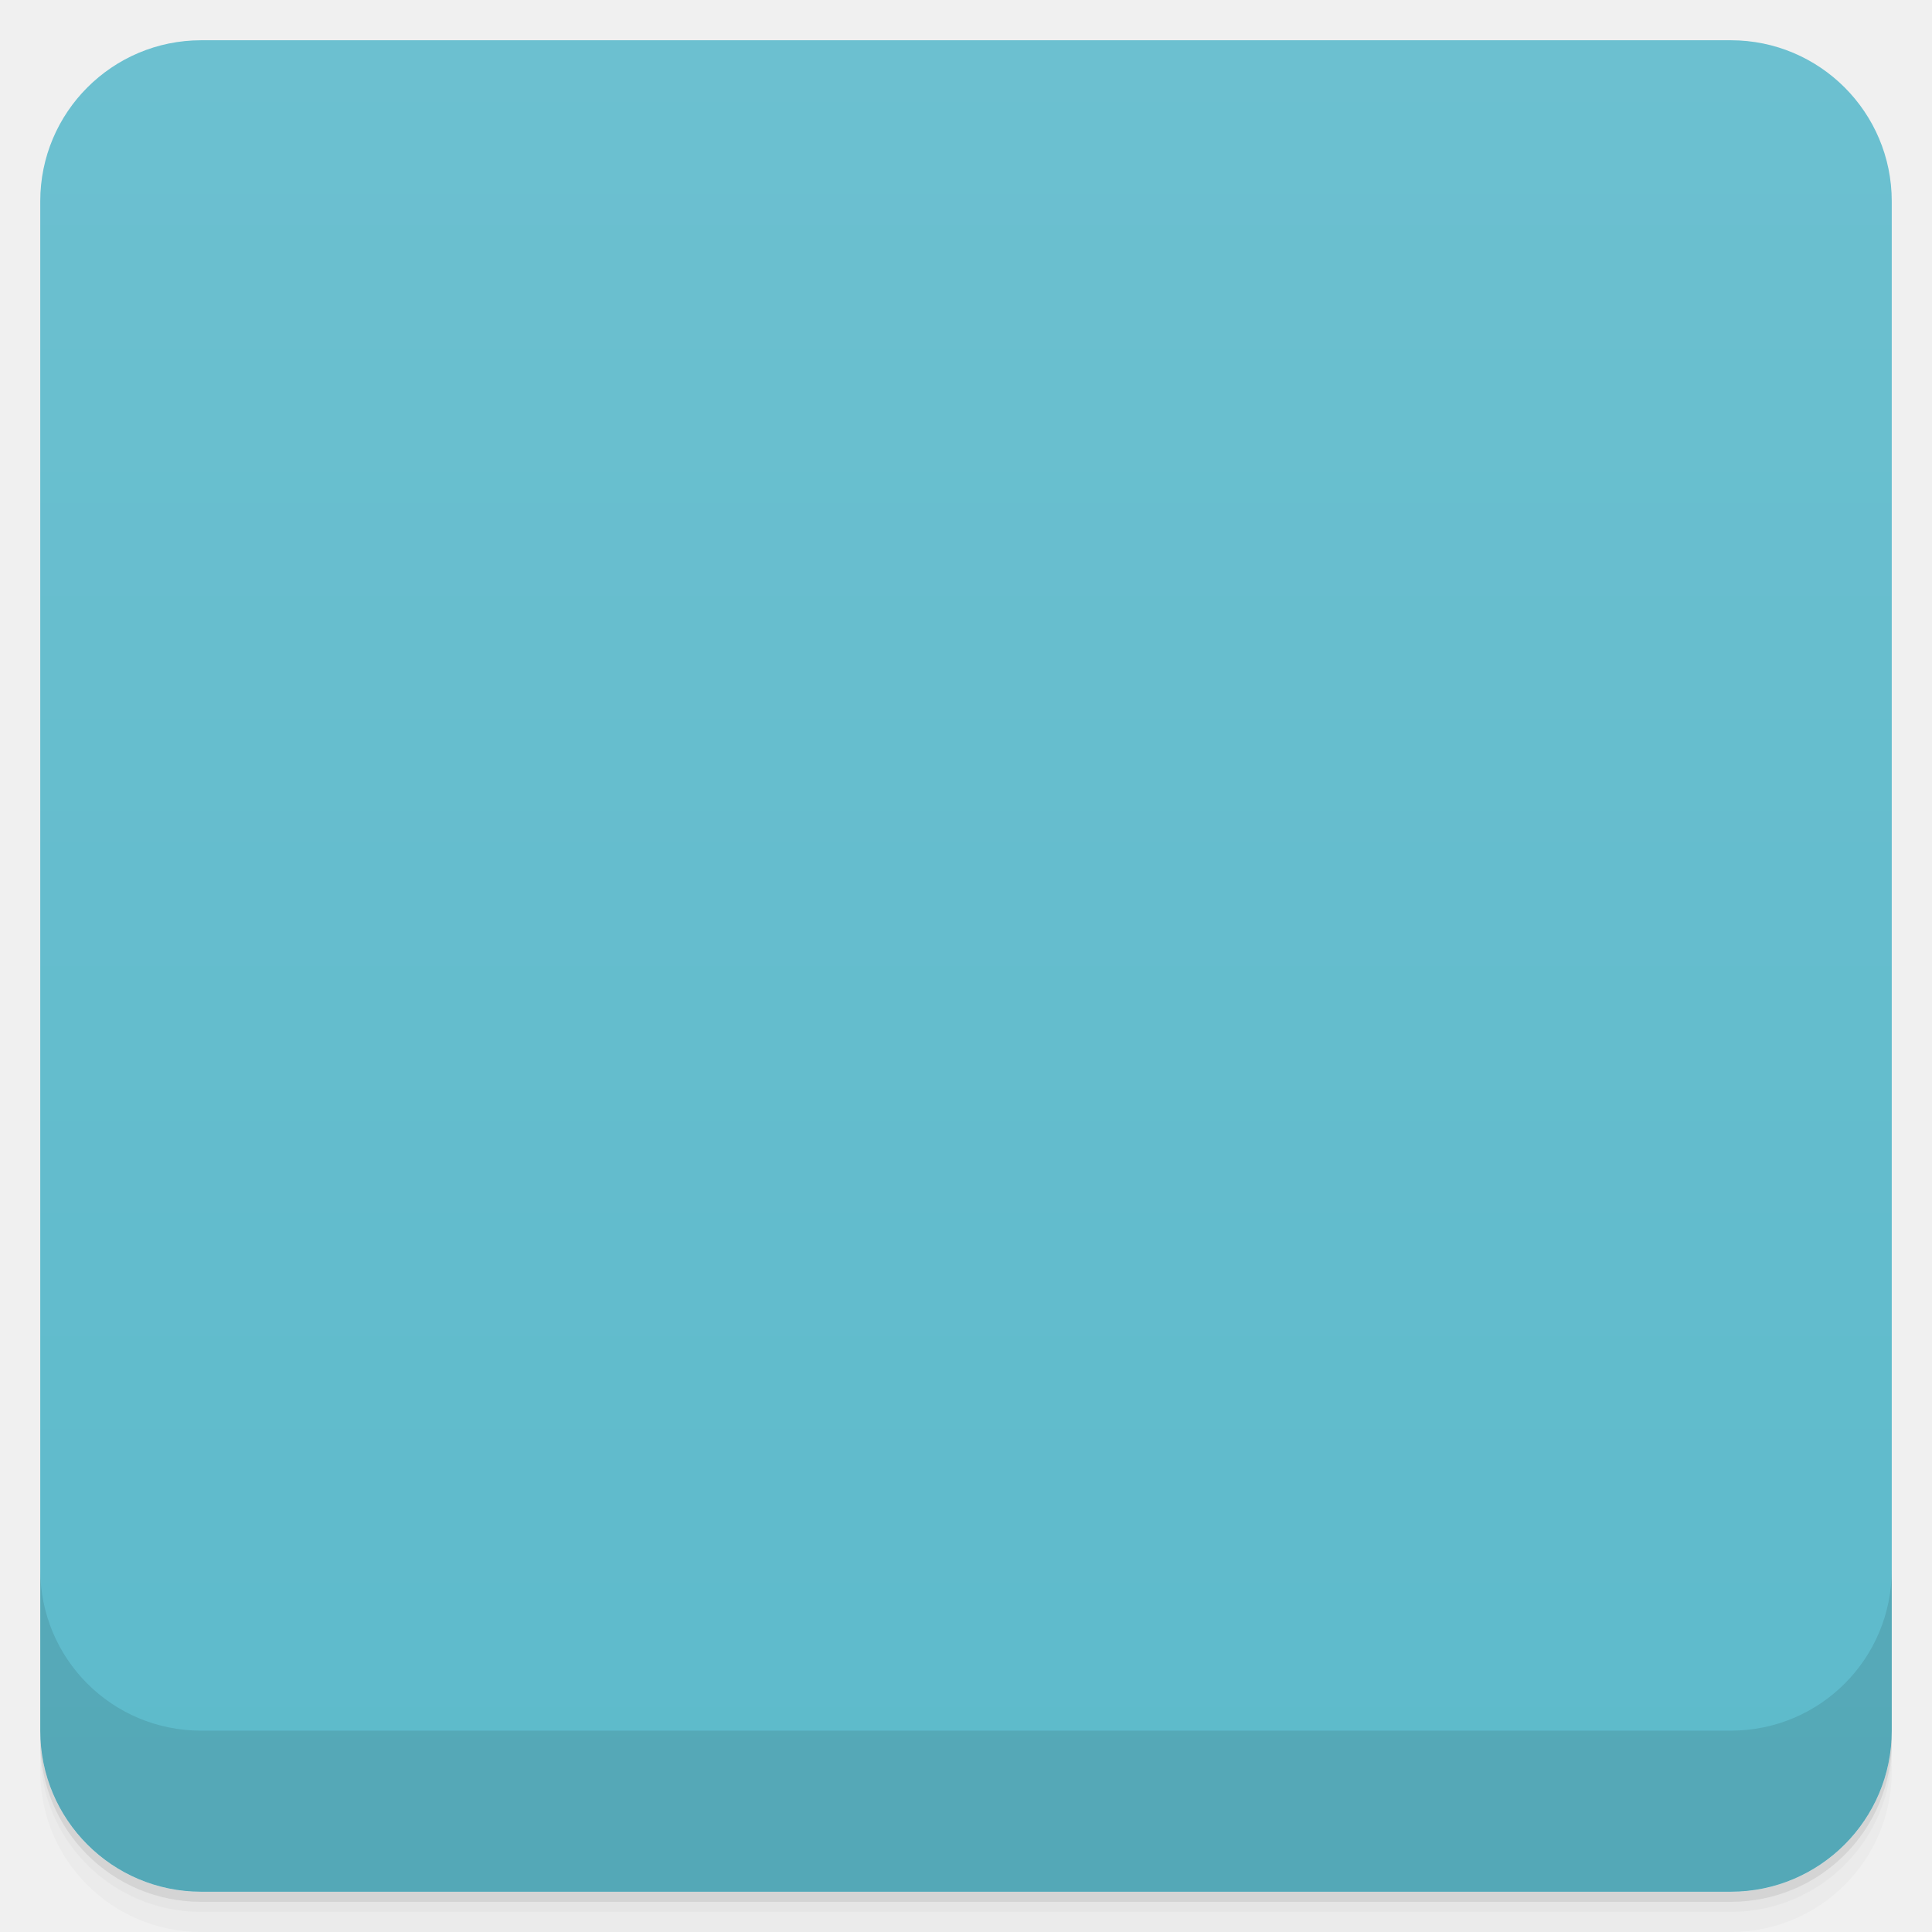
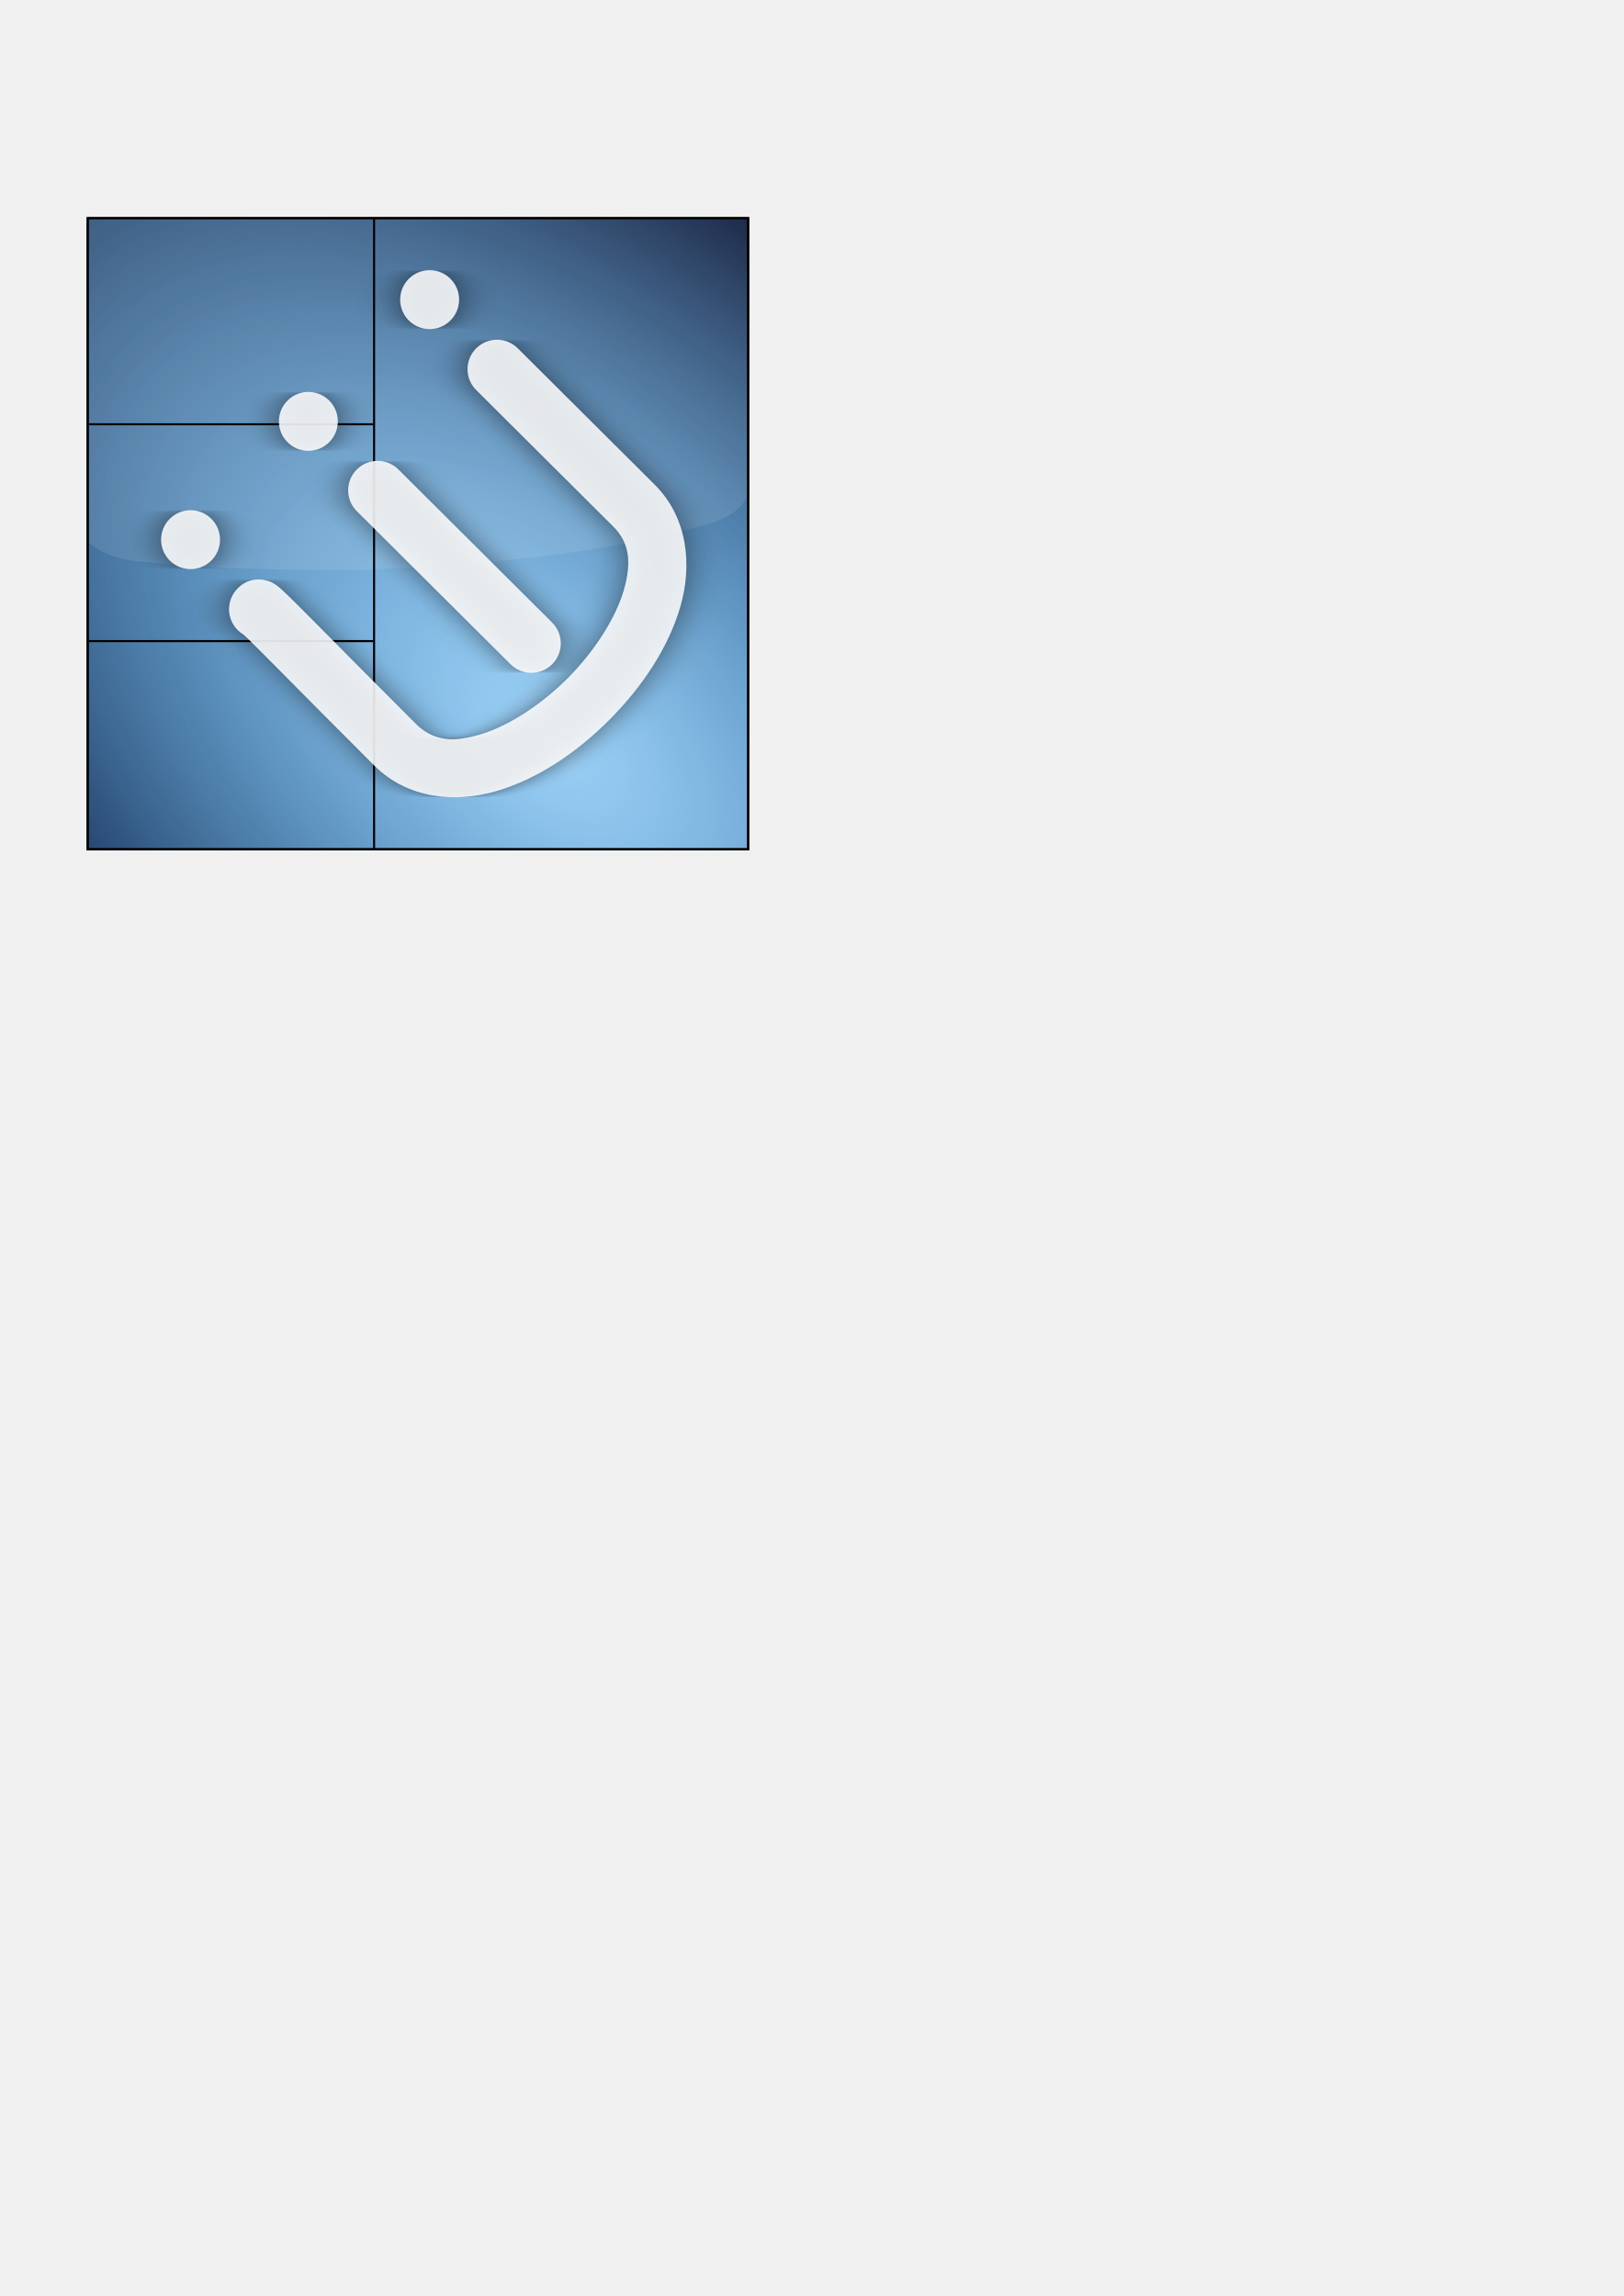
- <svg viewBox="0 0 48 48">
-   <defs>
-     <linearGradient id="linearGradient3764" x1="1" x2="47" gradientUnits="userSpaceOnUse" gradientTransform="translate(-48,0.00221467)">
-       <stop stop-color="#5dbacb" stop-opacity="1" />
-       <stop offset="1" stop-color="#6cc0d0" stop-opacity="1" />
+ <svg xmlns="http://www.w3.org/2000/svg" xmlns:xlink="http://www.w3.org/1999/xlink" width="210mm" height="297mm" id="svg2">
+   <defs id="defs4">
+     <linearGradient id="linearGradient3750">
+       <stop style="stop-color:#17273b;stop-opacity:1;" offset="0" id="stop3752" />
+       <stop id="stop4356" offset="0.417" style="stop-color:#008cd4;stop-opacity:0.78;" />
+       <stop style="stop-color:#6eb5de;stop-opacity:0.698;" offset="0.878" id="stop4358" />
+       <stop style="stop-color:#88bfe5;stop-opacity:0.62;" offset="1" id="stop3754" />
    </linearGradient>
-     <clipPath id="clipPath-254998037">
-       <g transform="translate(0,-1004.362)">
-         <rect rx="4" y="1005.36" x="1" height="46" width="46" fill="#1890d0" />
-       </g>
-     </clipPath>
-     <clipPath id="clipPath-268714544">
-       <g transform="translate(0,-1004.362)">
-         <rect rx="4" y="1005.36" x="1" height="46" width="46" fill="#1890d0" />
-       </g>
-     </clipPath>
+     <linearGradient id="linearGradient3284">
+       <stop style="stop-color:#ffffff;stop-opacity:1;" offset="0" id="stop3286" />
+       <stop style="stop-color:#ffffff;stop-opacity:0.752;" offset="1" id="stop3288" />
+     </linearGradient>
+     <linearGradient id="linearGradient3278">
+       <stop id="stop3280" offset="0" style="stop-color:#33bff7;stop-opacity:0.38;" />
+       <stop id="stop3282" offset="1" style="stop-color:#2d446b;stop-opacity:1;" />
+     </linearGradient>
+     <linearGradient id="linearGradient3272">
+       <stop id="stop3274" offset="0" style="stop-color:#2596f6;stop-opacity:0.38;" />
+       <stop id="stop3276" offset="1" style="stop-color:#2d446b;stop-opacity:1;" />
+     </linearGradient>
+     <linearGradient id="linearGradient3266">
+       <stop id="stop3268" offset="0" style="stop-color:#189fff;stop-opacity:0.38;" />
+       <stop id="stop3270" offset="1" style="stop-color:#010b2b;stop-opacity:1;" />
+     </linearGradient>
+     <linearGradient id="linearGradient3244">
+       <stop id="stop3246" offset="0" style="stop-color:#419bff;stop-opacity:1;" />
+       <stop id="stop3248" offset="1" style="stop-color:#002359;stop-opacity:1;" />
+     </linearGradient>
+     <linearGradient id="linearGradient3159">
+       <stop style="stop-color:#33bff7;stop-opacity:0.38;" offset="0" id="stop3161" />
+       <stop style="stop-color:#2d446b;stop-opacity:1;" offset="1" id="stop3163" />
+     </linearGradient>
+     <radialGradient xlink:href="#linearGradient3244" id="radialGradient3256" cx="344.735" cy="77.264" fx="344.735" fy="77.264" r="196.157" gradientTransform="matrix(-1.39796,-5.3360318e-2,8.3551106e-2,-2.188908,820.2046,272.0832)" gradientUnits="userSpaceOnUse" />
+     <radialGradient xlink:href="#linearGradient3159" id="radialGradient3264" cx="140.336" cy="300.275" fx="140.336" fy="300.275" r="206.157" gradientTransform="matrix(0.6771172,-0.6830119,1.180279,1.170092,-161.8399,77.63916)" gradientUnits="userSpaceOnUse" />
+     <radialGradient xlink:href="#linearGradient3284" id="radialGradient3290" cx="267.504" cy="337.127" fx="267.504" fy="337.127" r="77.845" gradientTransform="matrix(1,0,0,0.7430849,0,86.61301)" gradientUnits="userSpaceOnUse" />
+     <linearGradient id="linearGradient3211">
+       <stop id="stop3213" offset="0" style="stop-color: rgb(0, 160, 255); stop-opacity: 1;" />
+       <stop id="stop3215" offset="1" style="stop-color: rgb(0, 37, 255); stop-opacity: 1;" />
+     </linearGradient>
+     <filter id="filter3406">
+       <feGaussianBlur stdDeviation="13.396" id="feGaussianBlur3408" />
+     </filter>
+     <radialGradient xlink:href="#linearGradient3284" id="radialGradient3416" cx="119.964" cy="229.29" fx="119.964" fy="229.29" r="203.195" gradientTransform="matrix(0.7210805,2.116814,-1.472224,0.5015047,347.5303,-320.9409)" gradientUnits="userSpaceOnUse" />
+     <radialGradient xlink:href="#linearGradient3266" id="radialGradient3423" gradientUnits="userSpaceOnUse" gradientTransform="matrix(1.14543,-1.168705,2.029533,1.919327,-889.0626,57.21902)" cx="351.155" cy="372.063" fx="351.155" fy="372.063" r="163.571" />
+     <radialGradient xlink:href="#linearGradient3284" id="radialGradient3734" gradientUnits="userSpaceOnUse" gradientTransform="matrix(0.7210805,2.116814,-1.472224,0.5015047,347.5303,-320.9409)" cx="119.964" cy="229.29" fx="119.964" fy="229.29" r="203.195" />
+     <radialGradient xlink:href="#linearGradient3284" id="radialGradient3736" gradientUnits="userSpaceOnUse" gradientTransform="matrix(0.7210805,2.116814,-1.472224,0.5015047,347.5303,-320.9409)" cx="119.964" cy="229.29" fx="119.964" fy="229.29" r="203.195" />
+     <radialGradient xlink:href="#linearGradient3750" id="radialGradient3758" cx="390.697" cy="258.924" fx="390.697" fy="258.924" r="32.031" gradientTransform="matrix(4.029242,-5.597418,5.16954,3.721239,-2510.981,1613.155)" gradientUnits="userSpaceOnUse" />
+     <radialGradient xlink:href="#linearGradient3750" id="radialGradient3760" cx="59.047" cy="248.227" fx="59.047" fy="248.227" r="197.156" gradientTransform="matrix(1.710592,-4.3705195e-2,3.3347151e-2,1.305186,-58.59313,-250.1832)" gradientUnits="userSpaceOnUse" />
+     <radialGradient xlink:href="#linearGradient3750" id="radialGradient3762" cx="192.64" cy="282.404" fx="192.64" fy="282.404" r="133.094" gradientTransform="matrix(1.008123,0.4493093,-1.052932,2.362481,273.1372,-455.1214)" gradientUnits="userSpaceOnUse" />
+     <radialGradient xlink:href="#linearGradient3750" id="radialGradient4344" gradientUnits="userSpaceOnUse" gradientTransform="matrix(5.747853,-0.5889281,0.4834745,4.718643,-260.9833,-919.446)" cx="24" cy="280.454" fx="24" fy="280.454" r="65.062" />
+     <linearGradient xlink:href="#linearGradient3750" id="linearGradient4354" x1="-125.596" y1="-100.477" x2="-5.288" y2="-100.477" gradientUnits="userSpaceOnUse" />
  </defs>
-   <g>
-     <path d="m 1 43 l 0 0.25 c 0 2.216 1.784 4 4 4 l 38 0 c 2.216 0 4 -1.784 4 -4 l 0 -0.25 c 0 2.216 -1.784 4 -4 4 l -38 0 c -2.216 0 -4 -1.784 -4 -4 z m 0 0.5 l 0 0.5 c 0 2.216 1.784 4 4 4 l 38 0 c 2.216 0 4 -1.784 4 -4 l 0 -0.5 c 0 2.216 -1.784 4 -4 4 l -38 0 c -2.216 0 -4 -1.784 -4 -4 z" opacity="0.02" />
-     <path d="m 1 43.25 l 0 0.25 c 0 2.216 1.784 4 4 4 l 38 0 c 2.216 0 4 -1.784 4 -4 l 0 -0.25 c 0 2.216 -1.784 4 -4 4 l -38 0 c -2.216 0 -4 -1.784 -4 -4 z" opacity="0.05" />
-     <path d="m 1 43 l 0 0.25 c 0 2.216 1.784 4 4 4 l 38 0 c 2.216 0 4 -1.784 4 -4 l 0 -0.25 c 0 2.216 -1.784 4 -4 4 l -38 0 c -2.216 0 -4 -1.784 -4 -4 z" opacity="0.1" />
+   <g id="layer4" style="display:none">
+     <rect style="opacity:0.87;fill:#5599ff;fill-opacity:1;fill-rule:evenodd;stroke:none;stroke-width:60;stroke-linecap:round;stroke-linejoin:miter;marker:none;marker-start:none;marker-mid:none;marker-end:none;stroke-miterlimit:4;stroke-dasharray:none;stroke-dashoffset:0;stroke-opacity:1;visibility:visible;display:inline;overflow:visible;enable-background:accumulate" id="rect3241" width="330" height="313.5" x="39" y="103.862" />
  </g>
-   <g>
-     <rect width="46" height="46" x="-47" y="1" rx="4" transform="matrix(0,-1,1,0,0,0)" fill="url(#linearGradient3764)" fill-opacity="1" />
-   </g>
-   <g>
-     <g clip-path="url(#clipPath-254998037)">
-       <g opacity="0.1">
-         <g>
-           <path d="m 31.887 13 c -5.121 0 -6.074 7.121 -3.191 7.121 c 2.879 0 8.313 -7.121 3.191 -7.121 m -8.141 0.875 c -2.879 0.367 -1.91 5.285 -0.375 5.375 c 1.535 0.094 3.262 -5.738 0.375 -5.375 m -4.816 1.938 c -0.129 0.016 -0.297 0.07 -0.441 0.125 c -2.316 0.934 -0.355 4.758 0.941 4.5 c 1.219 -0.242 1.395 -4.82 -0.5 -4.625 m -3.633 3 c -0.203 -0.008 -0.395 0.094 -0.629 0.25 c -1.852 1.25 0.602 4.215 1.691 3.75 c 0.953 -0.41 0.348 -3.957 -1.063 -4 m 10.578 2.313 c -3.973 -0.066 -9.184 1.906 -10.07 5.813 c -0.969 4.227 3.969 10.06 9.137 10.06 c 2.543 0 5.461 -2.227 6.01 -5.066 c 0.422 -2.16 -4.883 -1.305 -4.688 0.125 c 0.227 1.715 -1.328 2.547 -2.82 1.441 c -4.742 -3.523 7.844 -5.254 7.02 -10.07 c -0.273 -1.496 -2.191 -2.273 -4.574 -2.313 m 0 0.004" stroke="none" fill-rule="evenodd" fill-opacity="1" fill="#000" />
-         </g>
-       </g>
+   <g id="layer1" style="display:inline">
+     <rect style="opacity:1;fill:url(#radialGradient3423);fill-opacity:1;fill-rule:nonzero;stroke:none;stroke-width:10;stroke-linecap:round;stroke-linejoin:miter;stroke-miterlimit:4;stroke-dasharray:none;stroke-dashoffset:0;stroke-opacity:1" id="rect2383" width="322.857" height="308.571" x="42.857" y="106.648" />
+     <path style="opacity:0.096;fill:#ffffff;fill-opacity:1;stroke:none;stroke-width:60;stroke-linecap:round;stroke-linejoin:round;stroke-miterlimit:4;stroke-dasharray:none;stroke-opacity:1" d="M 43.707,106.656 C 41.783,110.852 43.413,116.568 42.911,121.372 C 43.128,169.373 43.345,217.374 43.562,265.375 C 55.408,275.845 72.49,274.255 87.153,276.287 C 140.646,279.731 194.436,279.898 247.759,273.838 C 281.785,270.403 315.812,265.107 348.649,255.425 C 357.009,252.618 367.51,246.202 365.719,236.083 C 365.719,192.941 365.719,149.799 365.719,106.656 C 258.382,106.656 151.044,106.656 43.707,106.656 z" id="path3221" />
+     <g transform="matrix(0.3387513,-0.3401668,0.3401668,0.3387513,59.22883,277.4921)" style="opacity:0.5;fill:#000000;fill-opacity:1;filter:url(#filter3406)" id="g3394">
+       <path style="fill:#000000;fill-opacity:1;fill-rule:evenodd;stroke:none;stroke-width:60;stroke-linecap:round;stroke-linejoin:round;stroke-miterlimit:4;stroke-dasharray:none;stroke-opacity:1" d="M 412.75,98.594 C 396.194,98.835 382.963,112.444 383.188,129 C 383.188,129 383.187,216.251 383.188,325.312 C 383.188,348.62 371.071,364.444 344.969,378.781 C 318.867,393.118 279.996,401.656 241.094,401.656 C 202.192,401.656 163.321,393.118 137.219,378.781 C 111.117,364.444 99,348.62 99,325.312 C 99,270.939 99.441,221.957 99.656,186.438 C 99.764,168.678 99.833,154.322 99.75,144.094 C 99.708,138.98 99.621,134.986 99.469,131.625 C 99.393,129.944 99.332,128.569 99.062,126.375 C 98.928,125.278 98.894,124.163 98.062,121.188 C 97.647,119.7 97.276,117.791 94.875,113.75 C 92.474,109.709 84.912,99 69,99 C 59.653,98.879 50.785,103.122 45.013,110.474 C 39.241,117.827 37.226,127.449 39.562,136.5 C 39.626,138.531 39.719,140.827 39.75,144.594 C 39.828,154.133 39.763,168.409 39.656,186.094 C 39.442,221.464 39,270.624 39,325.312 C 39,372.895 69.913,410.267 108.344,431.375 C 146.774,452.483 193.953,461.656 241.094,461.656 C 288.235,461.656 335.413,452.483 373.844,431.375 C 412.274,410.267 443.188,372.895 443.188,325.312 C 443.187,216.251 443.188,129 443.188,129 C 443.297,120.897 440.125,113.094 434.392,107.367 C 428.659,101.64 420.853,98.476 412.75,98.594 L 412.75,98.594 z" id="path3396" />
+       <path style="fill:#000000;fill-opacity:1;fill-rule:evenodd;stroke:none;stroke-width:60;stroke-linecap:round;stroke-linejoin:miter;stroke-miterlimit:4;stroke-dasharray:none;stroke-opacity:1" d="M 239.562,99.5 C 223.006,99.742 209.776,113.35 210,129.906 L 210,350 C 209.847,360.819 215.531,370.882 224.876,376.337 C 234.221,381.791 245.779,381.791 255.124,376.337 C 264.469,370.882 270.153,360.819 270,350 L 270,129.906 C 270.11,121.803 266.937,114.001 261.204,108.274 C 255.471,102.546 247.665,99.382 239.562,99.5 L 239.562,99.5 z" id="path3398" />
+       <path style="fill:#000000;fill-opacity:1;stroke-width:60;stroke-linecap:round;stroke-linejoin:round;stroke-miterlimit:4;stroke-dasharray:none" id="path3400" d="M 100,40 A 30,30 0 1 1 40,40 A 30,30 0 1 1 100,40 z" transform="translate(0,-10)" />
+       <path transform="translate(170,-10)" d="M 100,40 A 30,30 0 1 1 40,40 A 30,30 0 1 1 100,40 z" id="path3402" style="fill:#000000;fill-opacity:1;stroke-width:60;stroke-linecap:round;stroke-linejoin:round;stroke-miterlimit:4;stroke-dasharray:none" />
+       <path style="fill:#000000;fill-opacity:1;stroke-width:60;stroke-linecap:round;stroke-linejoin:round;stroke-miterlimit:4;stroke-dasharray:none" id="path3404" d="M 100,40 A 30,30 0 1 1 40,40 A 30,30 0 1 1 100,40 z" transform="translate(345,-10)" />
    </g>
  </g>
-   <g>
-     <g clip-path="url(#clipPath-268714544)">
-       <g transform="translate(0,-1)">
-         <g>
-           <path d="m 31.887 13 c -5.121 0 -6.074 7.121 -3.191 7.121 c 2.879 0 8.313 -7.121 3.191 -7.121 m -8.141 0.875 c -2.879 0.367 -1.91 5.285 -0.375 5.375 c 1.535 0.094 3.262 -5.738 0.375 -5.375 m -4.816 1.938 c -0.129 0.016 -0.297 0.07 -0.441 0.125 c -2.316 0.934 -0.355 4.758 0.941 4.5 c 1.219 -0.242 1.395 -4.82 -0.5 -4.625 m -3.633 3 c -0.203 -0.008 -0.395 0.094 -0.629 0.25 c -1.852 1.25 0.602 4.215 1.691 3.75 c 0.953 -0.41 0.348 -3.957 -1.063 -4 m 10.578 2.313 c -3.973 -0.066 -9.184 1.906 -10.07 5.813 c -0.969 4.227 3.969 10.06 9.137 10.06 c 2.543 0 5.461 -2.227 6.01 -5.066 c 0.422 -2.16 -4.883 -1.305 -4.688 0.125 c 0.227 1.715 -1.328 2.547 -2.82 1.441 c -4.742 -3.523 7.844 -5.254 7.02 -10.07 c -0.273 -1.496 -2.191 -2.273 -4.574 -2.313 m 0 0.004" fill="#f9f9f9" stroke="none" fill-rule="evenodd" fill-opacity="1" />
-         </g>
-       </g>
-     </g>
+   <g id="layer2" style="display:none">
+     <rect y="106.648" x="42.857" height="308.571" width="322.857" id="rect3247" style="opacity:1;fill:none;fill-opacity:1;fill-rule:nonzero;stroke:#000000;stroke-width:1;stroke-linecap:round;stroke-linejoin:miter;stroke-miterlimit:4;stroke-dasharray:none;stroke-dashoffset:0;stroke-opacity:1" />
+     <rect style="opacity:1;fill:none;fill-opacity:1;fill-rule:nonzero;stroke:#000000;stroke-width:1;stroke-linecap:round;stroke-linejoin:miter;stroke-miterlimit:4;stroke-dasharray:none;stroke-dashoffset:0;stroke-opacity:1" id="rect3253" width="212.077" height="98.217" x="42.851" y="218.038" />
+     <rect style="opacity:1;fill:none;fill-opacity:1;fill-rule:nonzero;stroke:#000000;stroke-width:1;stroke-linecap:round;stroke-linejoin:miter;stroke-miterlimit:4;stroke-dasharray:none;stroke-dashoffset:0;stroke-opacity:1" id="rect3257" width="110.753" height="70.944" x="254.941" y="274.262" />
+     <rect y="218.025" x="254.94" height="56.235" width="110.769" id="rect3259" style="opacity:1;fill:none;fill-opacity:1;fill-rule:nonzero;stroke:#000000;stroke-width:1;stroke-linecap:round;stroke-linejoin:miter;stroke-miterlimit:4;stroke-dasharray:none;stroke-dashoffset:0;stroke-opacity:1" />
+     <rect y="345.253" x="254.916" height="69.955" width="110.78" id="rect3255" style="opacity:1;fill:none;fill-opacity:1;fill-rule:nonzero;stroke:#000000;stroke-width:1;stroke-linecap:round;stroke-linejoin:miter;stroke-miterlimit:4;stroke-dasharray:none;stroke-dashoffset:0;stroke-opacity:1" />
+     <rect style="opacity:1;fill:none;fill-opacity:1;fill-rule:nonzero;stroke:#000000;stroke-width:1;stroke-linecap:round;stroke-linejoin:miter;stroke-miterlimit:4;stroke-dasharray:none;stroke-dashoffset:0;stroke-opacity:1" id="rect3249" width="106.876" height="111.692" x="42.85" y="106.321" />
+     <rect y="106.452" x="149.722" height="111.578" width="105.189" id="rect3261" style="opacity:1;fill:none;fill-opacity:1;fill-rule:nonzero;stroke:#000000;stroke-width:1;stroke-linecap:round;stroke-linejoin:miter;stroke-miterlimit:4;stroke-dasharray:none;stroke-dashoffset:0;stroke-opacity:1" />
+     <rect style="opacity:1;fill:none;fill-opacity:1;fill-rule:nonzero;stroke:#000000;stroke-width:1;stroke-linecap:round;stroke-linejoin:miter;stroke-miterlimit:4;stroke-dasharray:none;stroke-dashoffset:0;stroke-opacity:1" id="rect3263" width="110.786" height="111.572" x="254.916" y="106.455" />
+     <rect y="316.229" x="42.848" height="98.98" width="212.079" id="rect3251" style="opacity:1;fill:none;fill-opacity:1;fill-rule:nonzero;stroke:#000000;stroke-width:1;stroke-linecap:round;stroke-linejoin:miter;stroke-miterlimit:4;stroke-dasharray:none;stroke-dashoffset:0;stroke-opacity:1;display:inline" />
  </g>
-   <g>
-     <g transform="translate(0,-1004.362)">
-       <path d="m 1 1043.36 0 4 c 0 2.216 1.784 4 4 4 l 38 0 c 2.216 0 4 -1.784 4 -4 l 0 -4 c 0 2.216 -1.784 4 -4 4 l -38 0 c -2.216 0 -4 -1.784 -4 -4 z" opacity="0.1" />
-     </g>
+   <g id="layer5" style="display:inline">
+     <rect y="106.648" x="42.857" height="308.571" width="322.857" id="rect3244" style="opacity:1;fill:none;fill-opacity:1;fill-rule:nonzero;stroke:#000000;stroke-width:1;stroke-linecap:round;stroke-linejoin:miter;stroke-miterlimit:4;stroke-dasharray:none;stroke-dashoffset:0;stroke-opacity:1;display:inline" />
+     <rect style="opacity:1;fill:none;fill-opacity:1;fill-rule:nonzero;stroke:#000000;stroke-width:1;stroke-linecap:round;stroke-linejoin:miter;stroke-miterlimit:4;stroke-dasharray:none;stroke-dashoffset:0;stroke-opacity:1;display:inline" id="rect3246" width="322.857" height="308.571" x="42.857" y="106.648" />
+     <path style="fill:none;fill-opacity:1;fill-rule:nonzero;stroke:#000000;stroke-width:1;stroke-linecap:round;stroke-linejoin:miter;stroke-miterlimit:4;stroke-dashoffset:0;stroke-opacity:1;display:inline" d="M 182.857,106.648 L 182.857,415.219 L 182.857,106.648 z" id="rect3246" />
+     <path id="path3254" d="M 182.417,207.434 L 43.297,207.434 L 182.417,207.434 z" style="opacity:1;fill:none;fill-opacity:1;fill-rule:nonzero;stroke:#000000;stroke-width:1;stroke-linecap:round;stroke-linejoin:miter;marker:none;marker-start:none;marker-mid:none;marker-end:none;stroke-miterlimit:4;stroke-dasharray:none;stroke-dashoffset:0;stroke-opacity:1;visibility:visible;display:inline;overflow:visible;enable-background:accumulate" />
+     <path style="opacity:1;fill:none;fill-opacity:1;fill-rule:nonzero;stroke:#000000;stroke-width:1;stroke-linecap:round;stroke-linejoin:miter;marker:none;marker-start:none;marker-mid:none;marker-end:none;stroke-miterlimit:4;stroke-dasharray:none;stroke-dashoffset:0;stroke-opacity:1;visibility:visible;display:inline;overflow:visible;enable-background:accumulate" d="M 182.417,313.434 L 43.297,313.434 L 182.417,313.434 z" id="path3256" />
+   </g>
+   <g id="layer3" style="display:inline">
+     <path style="fill:#ffffff;fill-opacity:1;fill-rule:evenodd;stroke:none;stroke-width:60;stroke-linecap:round;stroke-linejoin:miter;stroke-miterlimit:4;stroke-dasharray:none;stroke-opacity:1;display:inline;opacity:0.87;color:#000000;marker:none;marker-start:none;marker-mid:none;marker-end:none;stroke-dashoffset:0;visibility:visible;overflow:visible;enable-background:accumulate" d="M 232.587,170.487 C 227.06,176.201 227.208,185.311 232.916,190.843 C 232.916,190.843 262.596,220.4 299.695,257.345 C 307.623,265.24 308.901,274.722 304.936,288.458 C 300.971,302.194 290.708,318.308 277.53,331.542 C 264.352,344.775 248.28,355.105 234.561,359.128 C 220.842,363.15 211.354,361.911 203.426,354.016 C 184.93,335.597 168.417,318.854 156.407,306.748 C 150.403,300.696 145.543,295.809 142.035,292.372 C 140.281,290.654 138.893,289.331 137.698,288.244 C 137.101,287.701 136.613,287.256 135.775,286.604 C 135.356,286.278 134.966,285.912 133.672,285.187 C 133.025,284.825 132.25,284.304 130.062,283.752 C 127.874,283.2 121.669,282.144 116.279,287.557 C 113.072,290.696 111.511,295.15 112.057,299.604 C 112.603,304.058 115.193,308.003 119.063,310.274 C 119.776,310.94 120.589,311.686 121.88,312.952 C 125.151,316.157 129.986,321.015 135.965,327.042 C 147.925,339.097 164.498,355.9 183.101,374.426 C 199.287,390.544 222.471,392.688 242.67,386.766 C 262.868,380.844 281.971,367.903 297.94,351.867 C 313.909,335.831 326.77,316.675 332.608,296.452 C 338.446,276.229 336.206,253.053 320.02,236.935 C 282.921,199.99 253.241,170.433 253.241,170.433 C 250.522,167.651 246.793,166.087 242.902,166.097 C 239.012,166.107 235.291,167.691 232.587,170.487 L 232.587,170.487 z" id="path2405" />
+     <path style="fill:#ffffff;fill-opacity:1;fill-rule:evenodd;stroke:none;stroke-width:60;stroke-linecap:round;stroke-linejoin:miter;stroke-miterlimit:4;stroke-dasharray:none;stroke-opacity:1;display:inline;opacity:0.87" d="M 174.228,229.707 C 168.701,235.42 168.848,244.531 174.556,250.063 L 249.425,324.62 C 253.053,328.337 258.402,329.812 263.423,328.481 C 268.444,327.15 272.359,323.218 273.67,318.192 C 274.98,313.166 273.482,307.823 269.75,304.21 L 194.881,229.653 C 192.162,226.871 188.433,225.307 184.543,225.317 C 180.653,225.327 176.932,226.91 174.228,229.707 L 174.228,229.707 z" id="path3179" />
+     <path style="fill:#ffffff;fill-opacity:1;stroke-width:124.982;stroke-linecap:round;stroke-linejoin:miter;stroke-miterlimit:4;stroke-dasharray:none;display:inline;opacity:0.87;color:#000000;fill-rule:evenodd;stroke:none;marker:none;marker-start:none;marker-mid:none;marker-end:none;stroke-dashoffset:0;stroke-opacity:1;visibility:visible;overflow:visible;enable-background:accumulate" id="path3181" d="M 100,40 A 30,30 0 1 1 40,40 A 30,30 0 1 1 100,40 z" transform="matrix(0.3387513,-0.3401668,0.3401668,0.3387513,55.82716,274.1046)" />
+     <path transform="matrix(0.3387513,-0.3401668,0.3401668,0.3387513,113.4149,216.2763)" d="M 100,40 A 30,30 0 1 1 40,40 A 30,30 0 1 1 100,40 z" id="path3183" style="fill:#ffffff;fill-opacity:1;stroke-width:124.982;stroke-linecap:round;stroke-linejoin:miter;stroke-miterlimit:4;stroke-dasharray:none;display:inline;opacity:0.87;color:#000000;fill-rule:evenodd;stroke:none;marker:none;marker-start:none;marker-mid:none;marker-end:none;stroke-dashoffset:0;stroke-opacity:1;visibility:visible;overflow:visible;enable-background:accumulate" />
+     <path style="fill:#ffffff;fill-opacity:1;stroke-width:124.982;stroke-linecap:round;stroke-linejoin:miter;stroke-miterlimit:4;stroke-dasharray:none;display:inline;opacity:0.87;color:#000000;fill-rule:evenodd;stroke:none;marker:none;marker-start:none;marker-mid:none;marker-end:none;stroke-dashoffset:0;stroke-opacity:1;visibility:visible;overflow:visible;enable-background:accumulate" id="path3185" d="M 100,40 A 30,30 0 1 1 40,40 A 30,30 0 1 1 100,40 z" transform="matrix(0.3387513,-0.3401668,0.3401668,0.3387513,172.6964,156.7471)" />
  </g>
</svg>
